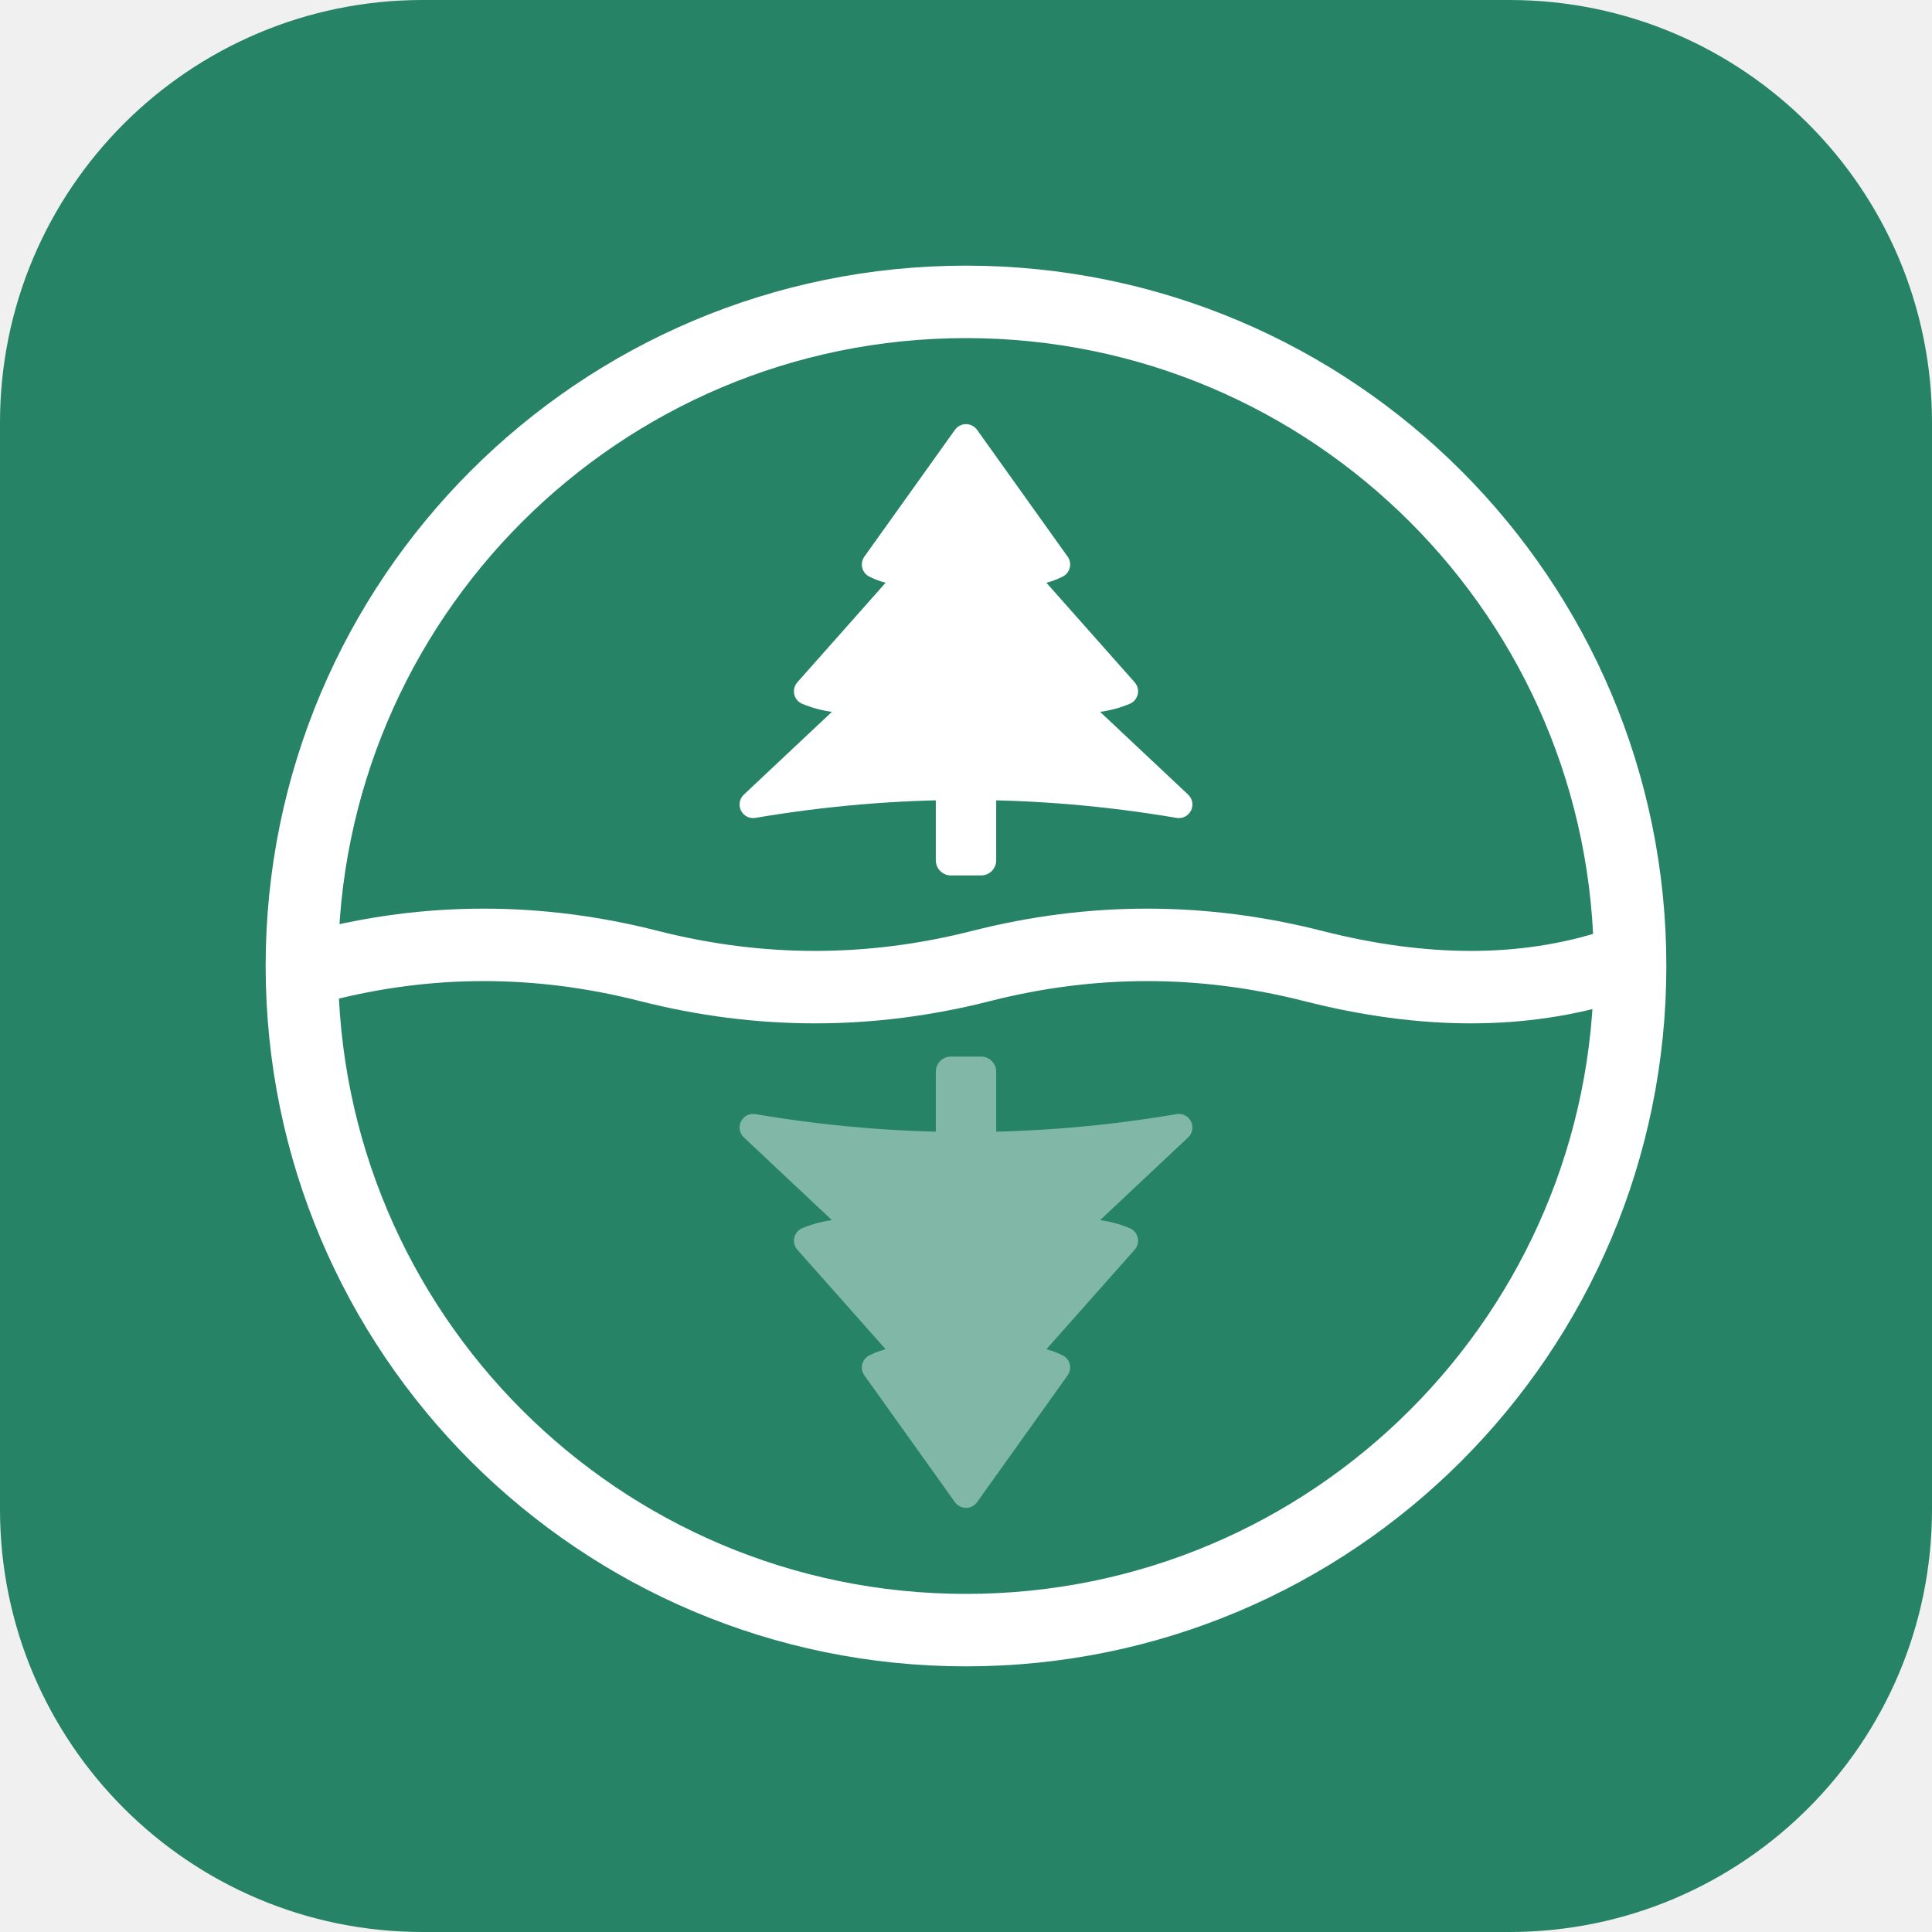
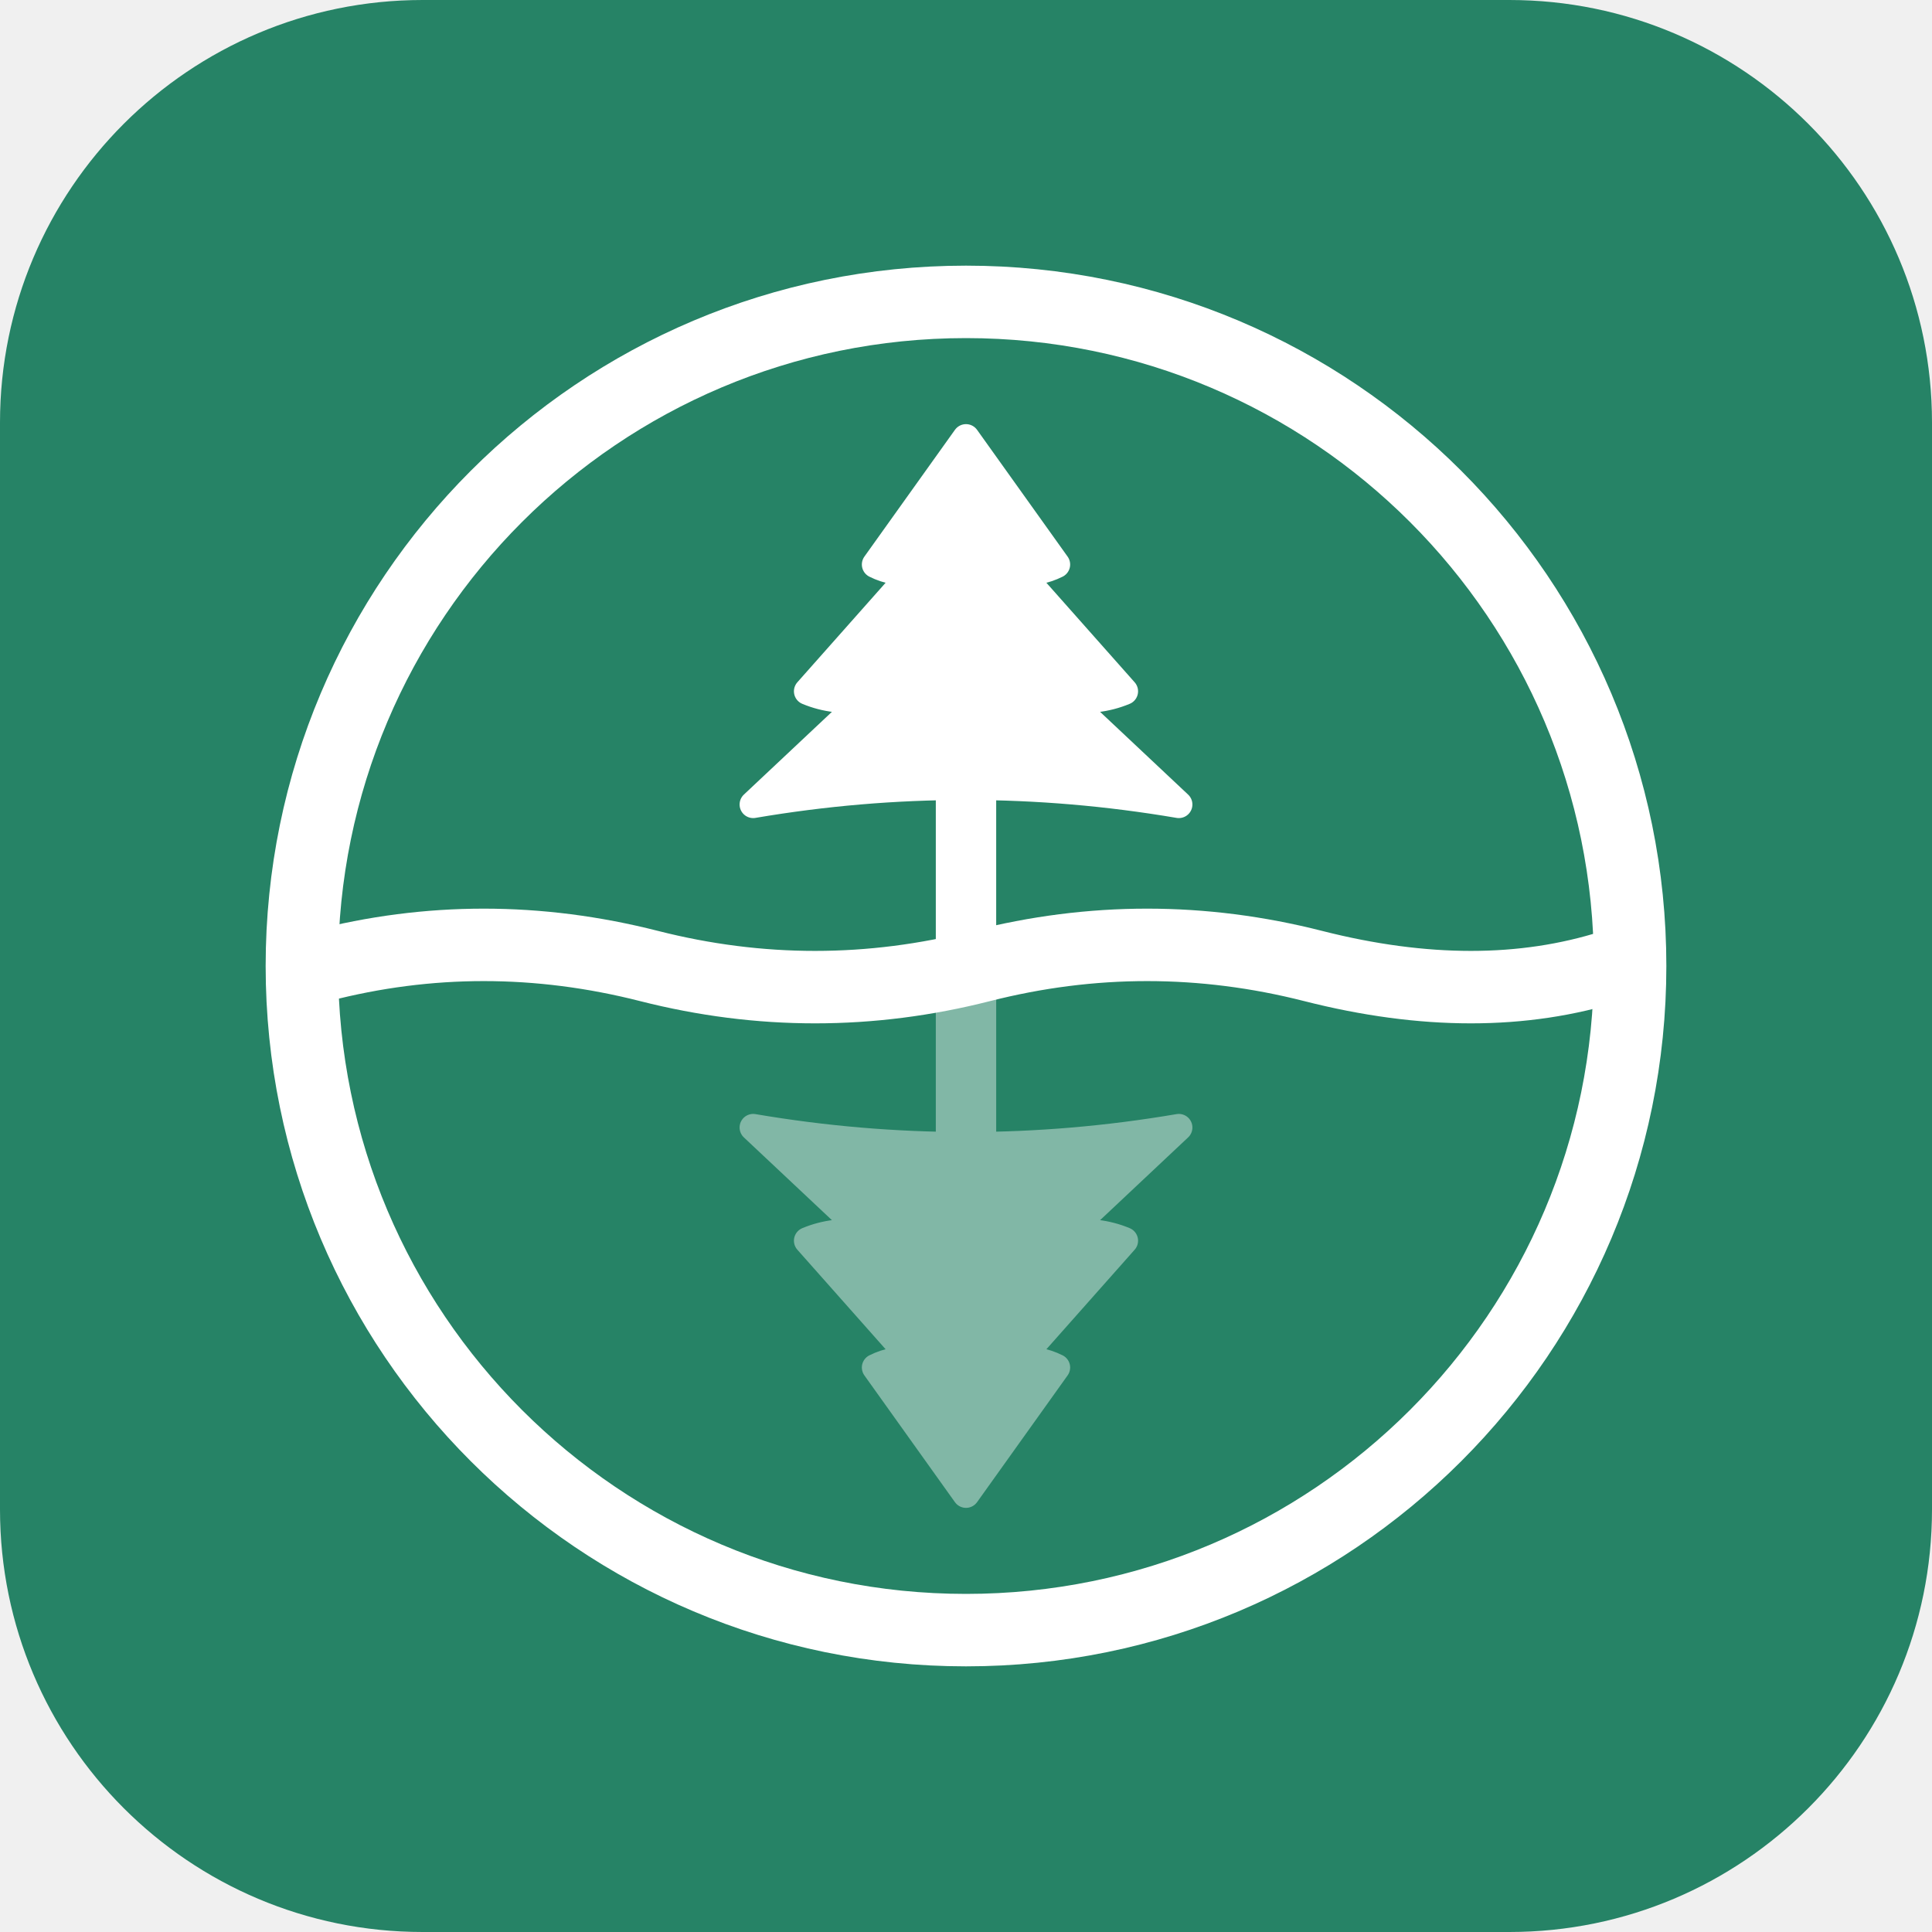
<svg xmlns="http://www.w3.org/2000/svg" width="1024" height="1024" viewBox="0 0 64 64" fill="none">
  <rect width="64" height="64" rx="14" fill="#268366" />
  <circle cx="32" cy="32" r="22" stroke="#fff" stroke-width="2.4" />
  <g>
    <path d="M32 15 L36 20.6 Q35.2 21 34.3 20.9 L39 26.2 Q37.8 26.7 36.4 26.5 L41.4 31.2 Q32 29.6 22.6 31.2 L27.6 26.5 Q26.2 26.7 25 26.2 L29.7 20.9 Q28.8 21 28 20.6 Z" transform="translate(32 14.5) scale(.75) translate(-32 -15)" fill="#fff" stroke="#fff" stroke-width="1.2" stroke-linejoin="round" />
-     <rect x="31" y="26" width="2" height="3" rx=".5" fill="#fff" />
+     <rect x="31" y="26" width="2" height="6" rx=".5" fill="#fff" />
  </g>
  <g transform="translate(0 64) scale(1 -1)" opacity=".42">
    <path d="M32 15 L36 20.6 Q35.2 21 34.3 20.9 L39 26.2 Q37.8 26.7 36.4 26.5 L41.4 31.2 Q32 29.6 22.6 31.2 L27.6 26.5 Q26.2 26.7 25 26.2 L29.7 20.9 Q28.8 21 28 20.6 Z" transform="translate(32 14.5) scale(.75) translate(-32 -15)" fill="#fff" stroke="#fff" stroke-width="1.2" stroke-linejoin="round" />
-     <rect x="31" y="26" width="2" height="3" rx=".5" fill="#fff" />
+     <rect x="31" y="26" width="2" height="6" rx=".5" fill="#fff" />
  </g>
  <path d="M10.6 32 Q16 30.6 21.5 32 T32.5 32 T43.5 32 T53.4 32" stroke="#fff" stroke-width="2.4" stroke-linecap="round" />
</svg>
